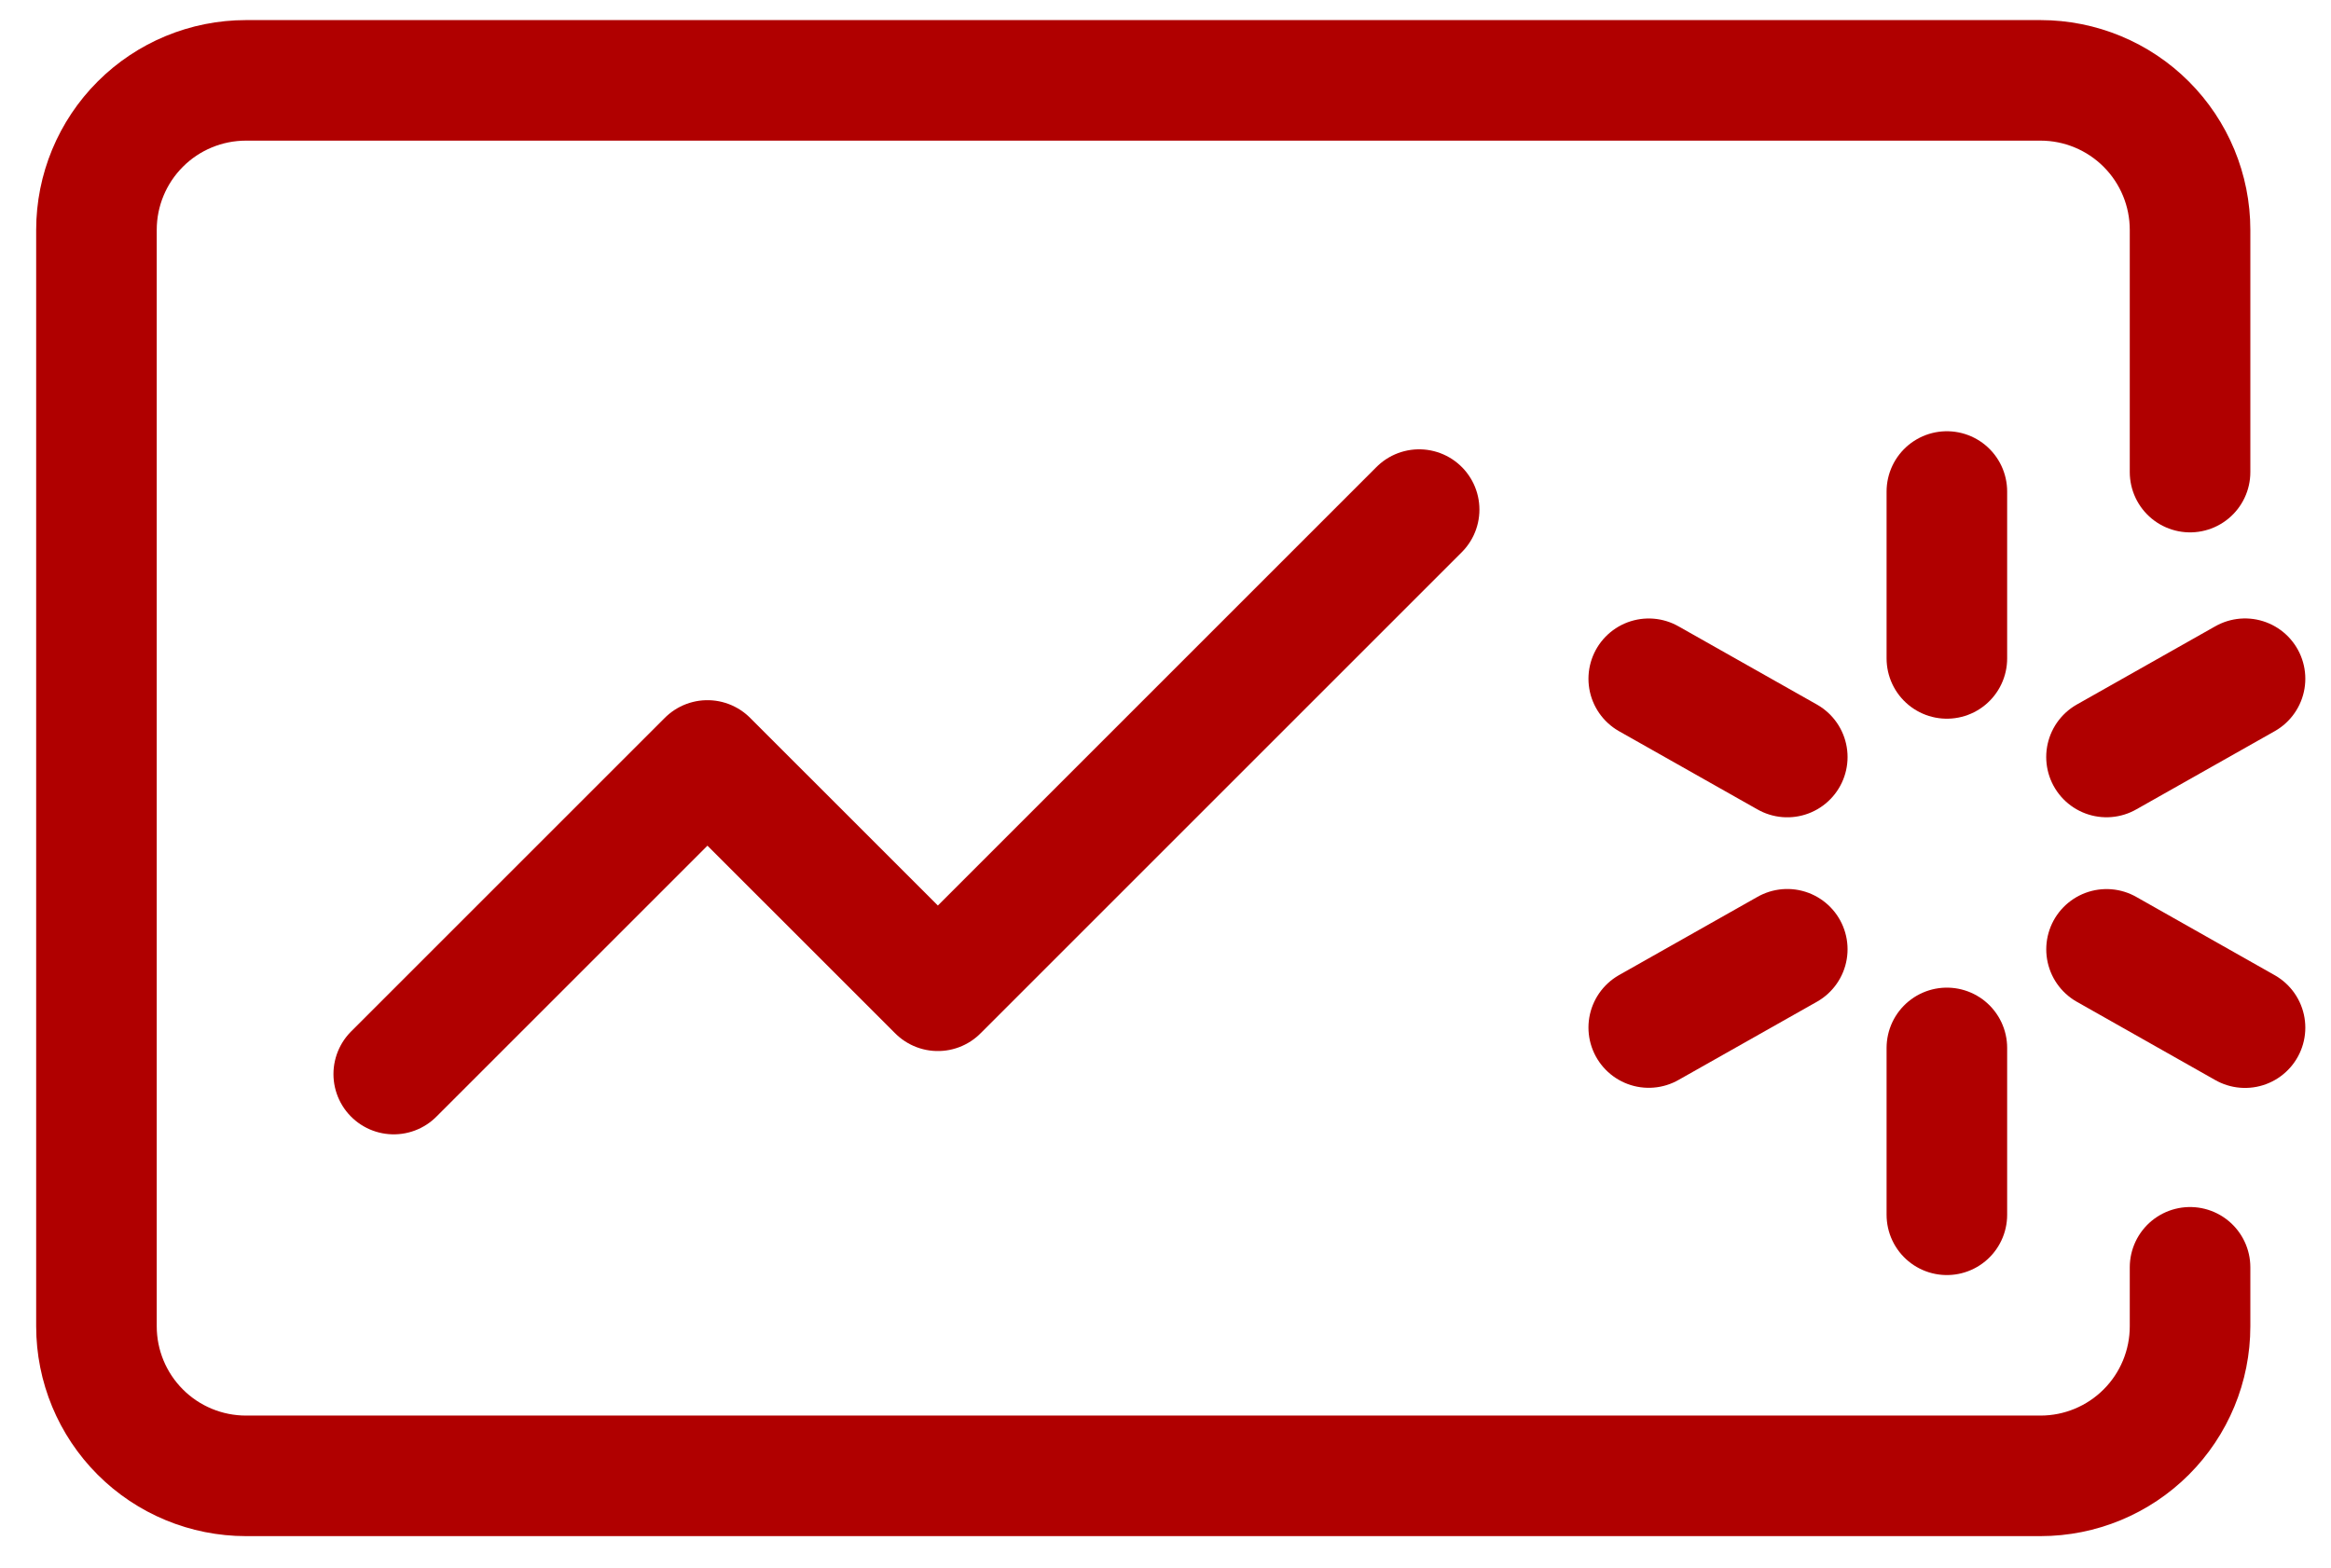
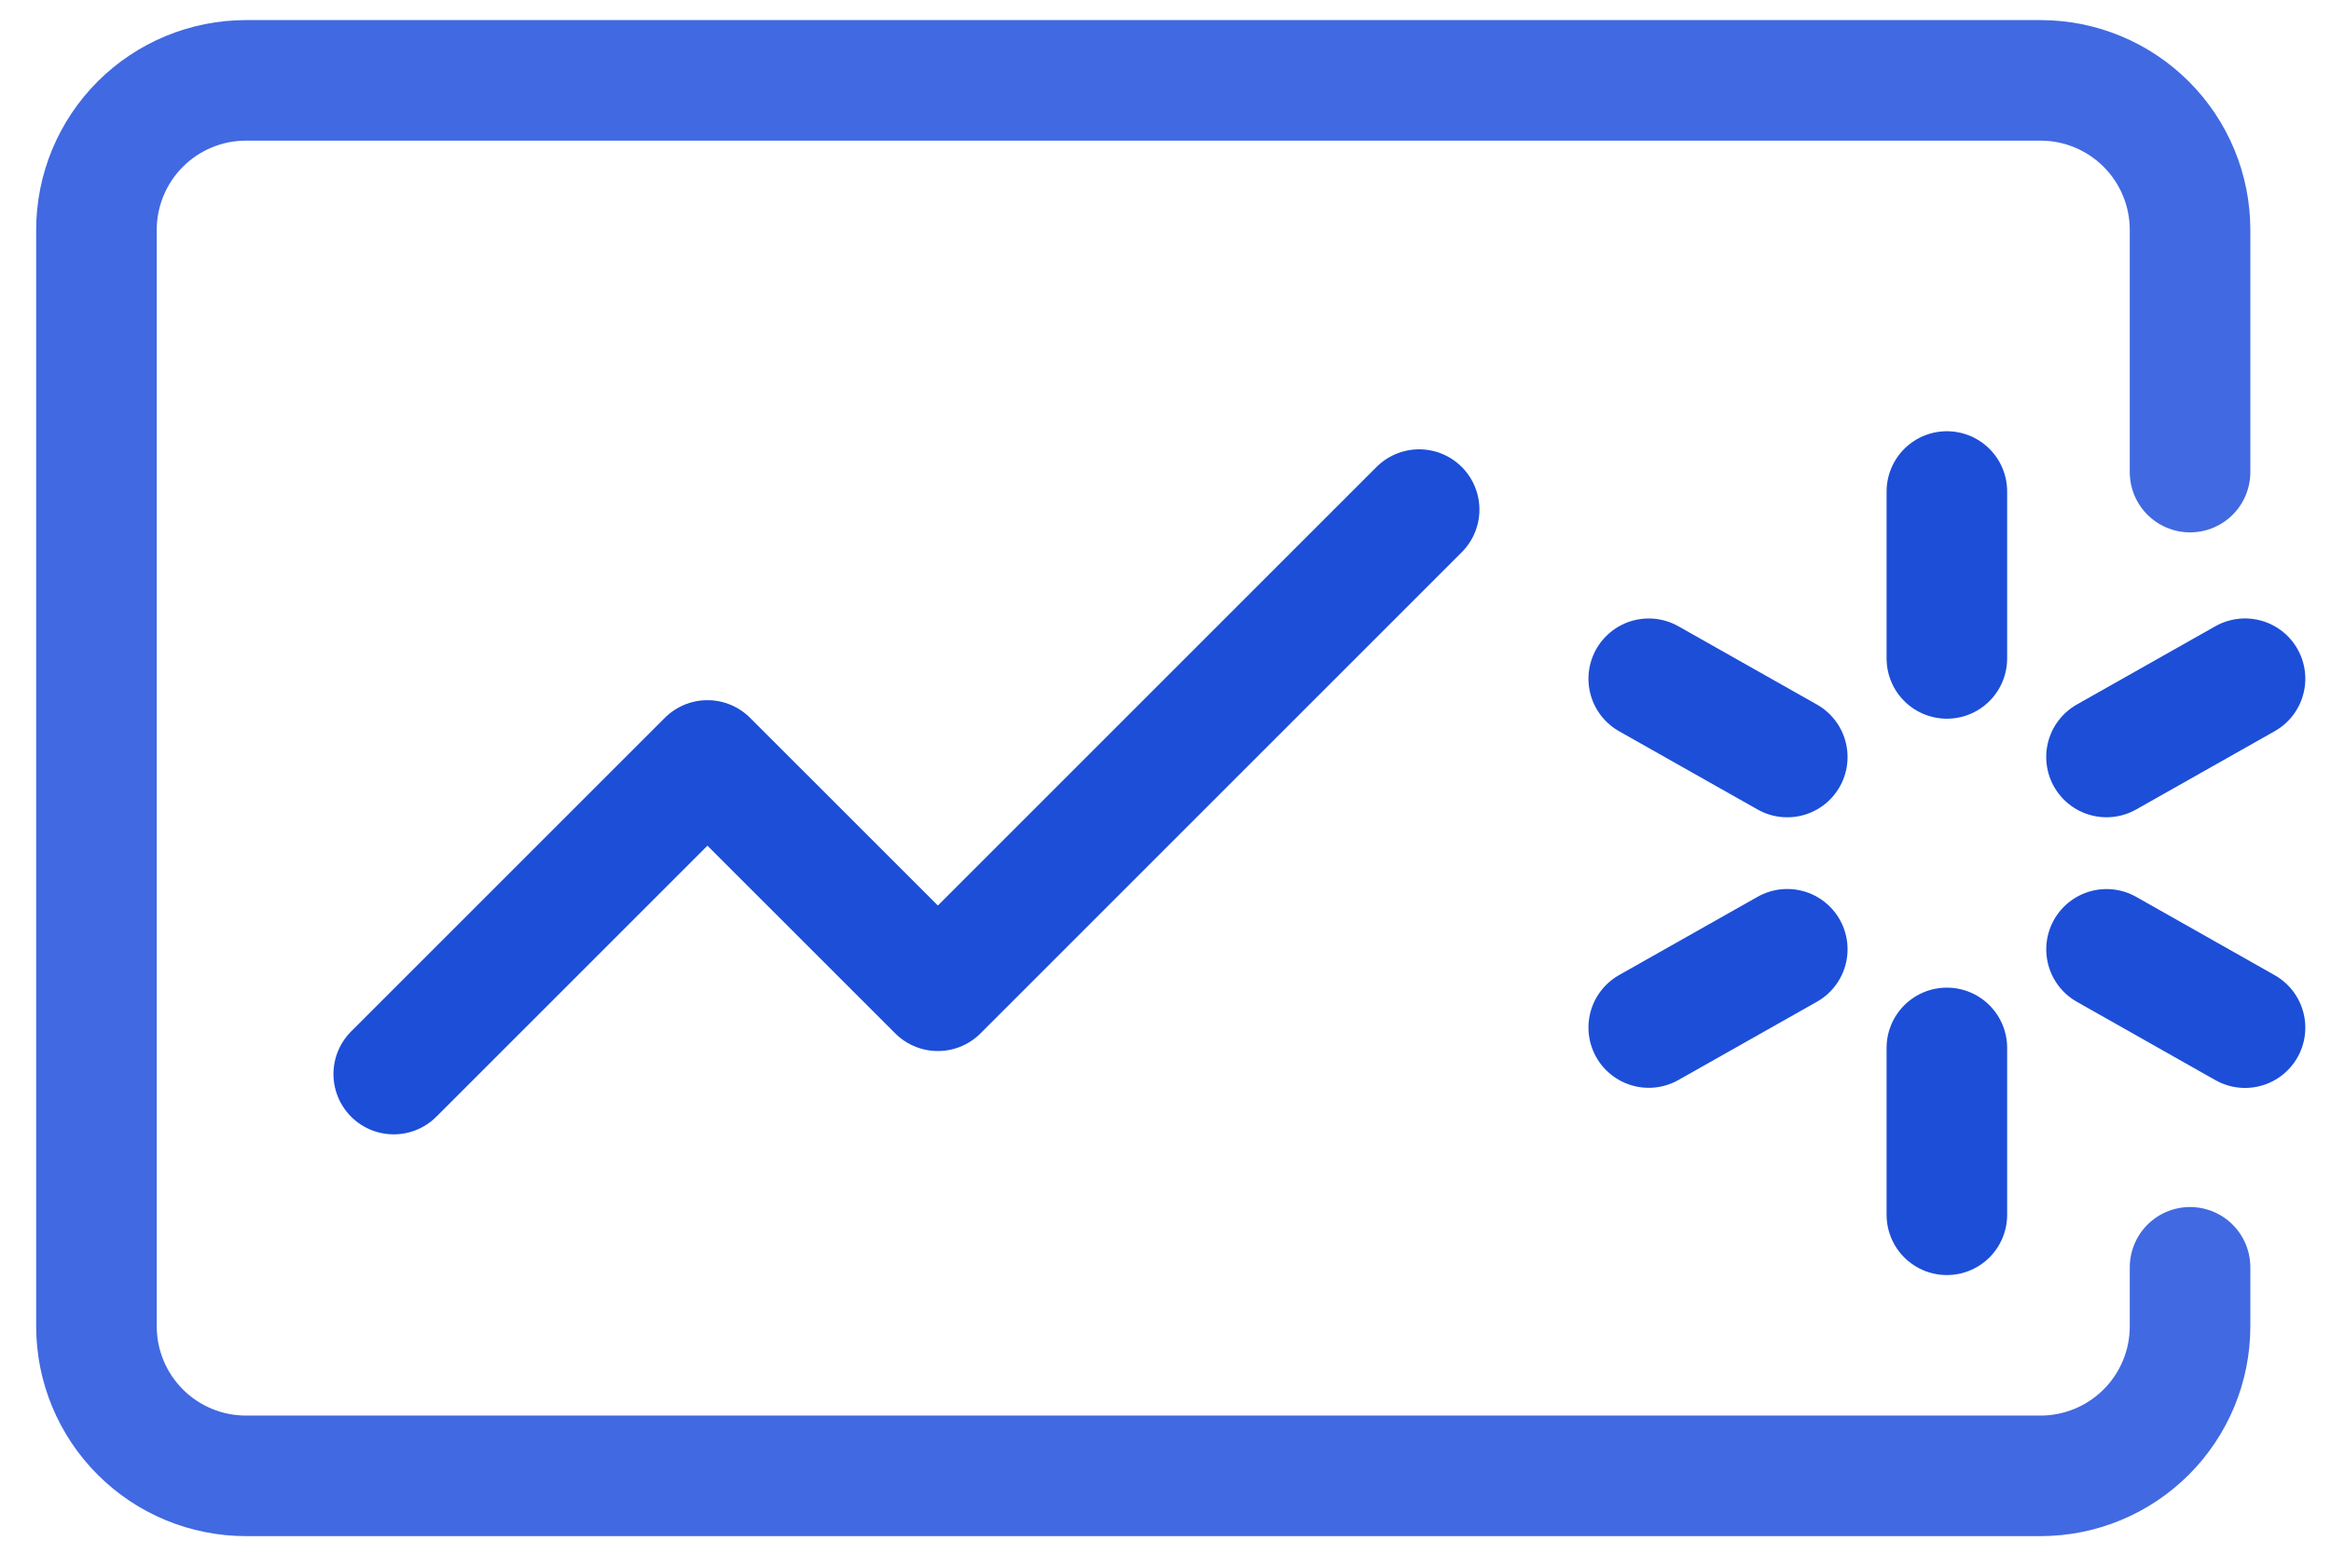
<svg xmlns="http://www.w3.org/2000/svg" width="58" height="39" viewBox="0 0 58 39" fill="none">
-   <path d="M54.493 31.539V33.008C54.493 33.995 54.101 34.941 53.403 35.639C52.705 36.337 51.759 36.729 50.772 36.729H6.121C5.134 36.729 4.187 36.337 3.49 35.639C2.792 34.941 2.4 33.995 2.4 33.008V5.721C2.4 4.734 2.792 3.788 3.49 3.09C4.187 2.392 5.134 2 6.121 2H50.772C51.759 2 52.705 2.392 53.403 3.09C54.101 3.788 54.493 4.734 54.493 5.721V11.749" stroke="#B00000" stroke-width="3" stroke-linecap="round" stroke-linejoin="round" />
-   <path d="M48.442 12.232V16.386" stroke="#B00000" stroke-width="3" stroke-miterlimit="10" stroke-linecap="round" stroke-linejoin="round" />
-   <path d="M48.442 26.079V30.232" stroke="#B00000" stroke-width="3" stroke-miterlimit="10" stroke-linecap="round" stroke-linejoin="round" />
-   <path d="M55.861 16.891L52.414 18.839" stroke="#B00000" stroke-width="3" stroke-miterlimit="10" stroke-linecap="round" stroke-linejoin="round" />
-   <path d="M44.471 23.624L41.024 25.572" stroke="#B00000" stroke-width="3" stroke-miterlimit="10" stroke-linecap="round" stroke-linejoin="round" />
-   <path d="M41.024 16.892L44.471 18.84" stroke="#B00000" stroke-width="3" stroke-miterlimit="10" stroke-linecap="round" stroke-linejoin="round" />
-   <path d="M52.415 23.626L55.861 25.575" stroke="#B00000" stroke-width="3" stroke-miterlimit="10" stroke-linecap="round" stroke-linejoin="round" />
-   <path d="M9.797 26.73L17.603 18.925L23.336 24.657L35.311 12.682" stroke="#B00000" stroke-width="3" stroke-miterlimit="10" stroke-linecap="round" stroke-linejoin="round" />
+   <path d="M54.493 31.539V33.008C54.493 33.995 54.101 34.941 53.403 35.639C52.705 36.337 51.759 36.729 50.772 36.729H6.121C5.134 36.729 4.187 36.337 3.49 35.639C2.792 34.941 2.4 33.995 2.4 33.008V5.721C2.4 4.734 2.792 3.788 3.49 3.09C4.187 2.392 5.134 2 6.121 2H50.772C51.759 2 52.705 2.392 53.403 3.09C54.101 3.788 54.493 4.734 54.493 5.721V11.749" stroke="#4169E1" stroke-width="3" stroke-linecap="round" stroke-linejoin="round" />
+   <path d="M48.442 12.232V16.386" stroke="#1C4ED8" stroke-width="3" stroke-miterlimit="10" stroke-linecap="round" stroke-linejoin="round" />
+   <path d="M48.442 26.079V30.232" stroke="#1C4ED8" stroke-width="3" stroke-miterlimit="10" stroke-linecap="round" stroke-linejoin="round" />
+   <path d="M55.861 16.891L52.414 18.839" stroke="#1C4ED8" stroke-width="3" stroke-miterlimit="10" stroke-linecap="round" stroke-linejoin="round" />
+   <path d="M44.471 23.624L41.024 25.572" stroke="#1C4ED8" stroke-width="3" stroke-miterlimit="10" stroke-linecap="round" stroke-linejoin="round" />
+   <path d="M41.024 16.892L44.471 18.84" stroke="#1C4ED8" stroke-width="3" stroke-miterlimit="10" stroke-linecap="round" stroke-linejoin="round" />
+   <path d="M52.415 23.626L55.861 25.575" stroke="#1C4ED8" stroke-width="3" stroke-miterlimit="10" stroke-linecap="round" stroke-linejoin="round" />
+   <path d="M9.797 26.73L17.603 18.925L23.336 24.657L35.311 12.682" stroke="#1C4ED8" stroke-width="3" stroke-miterlimit="10" stroke-linecap="round" stroke-linejoin="round" />
</svg>
